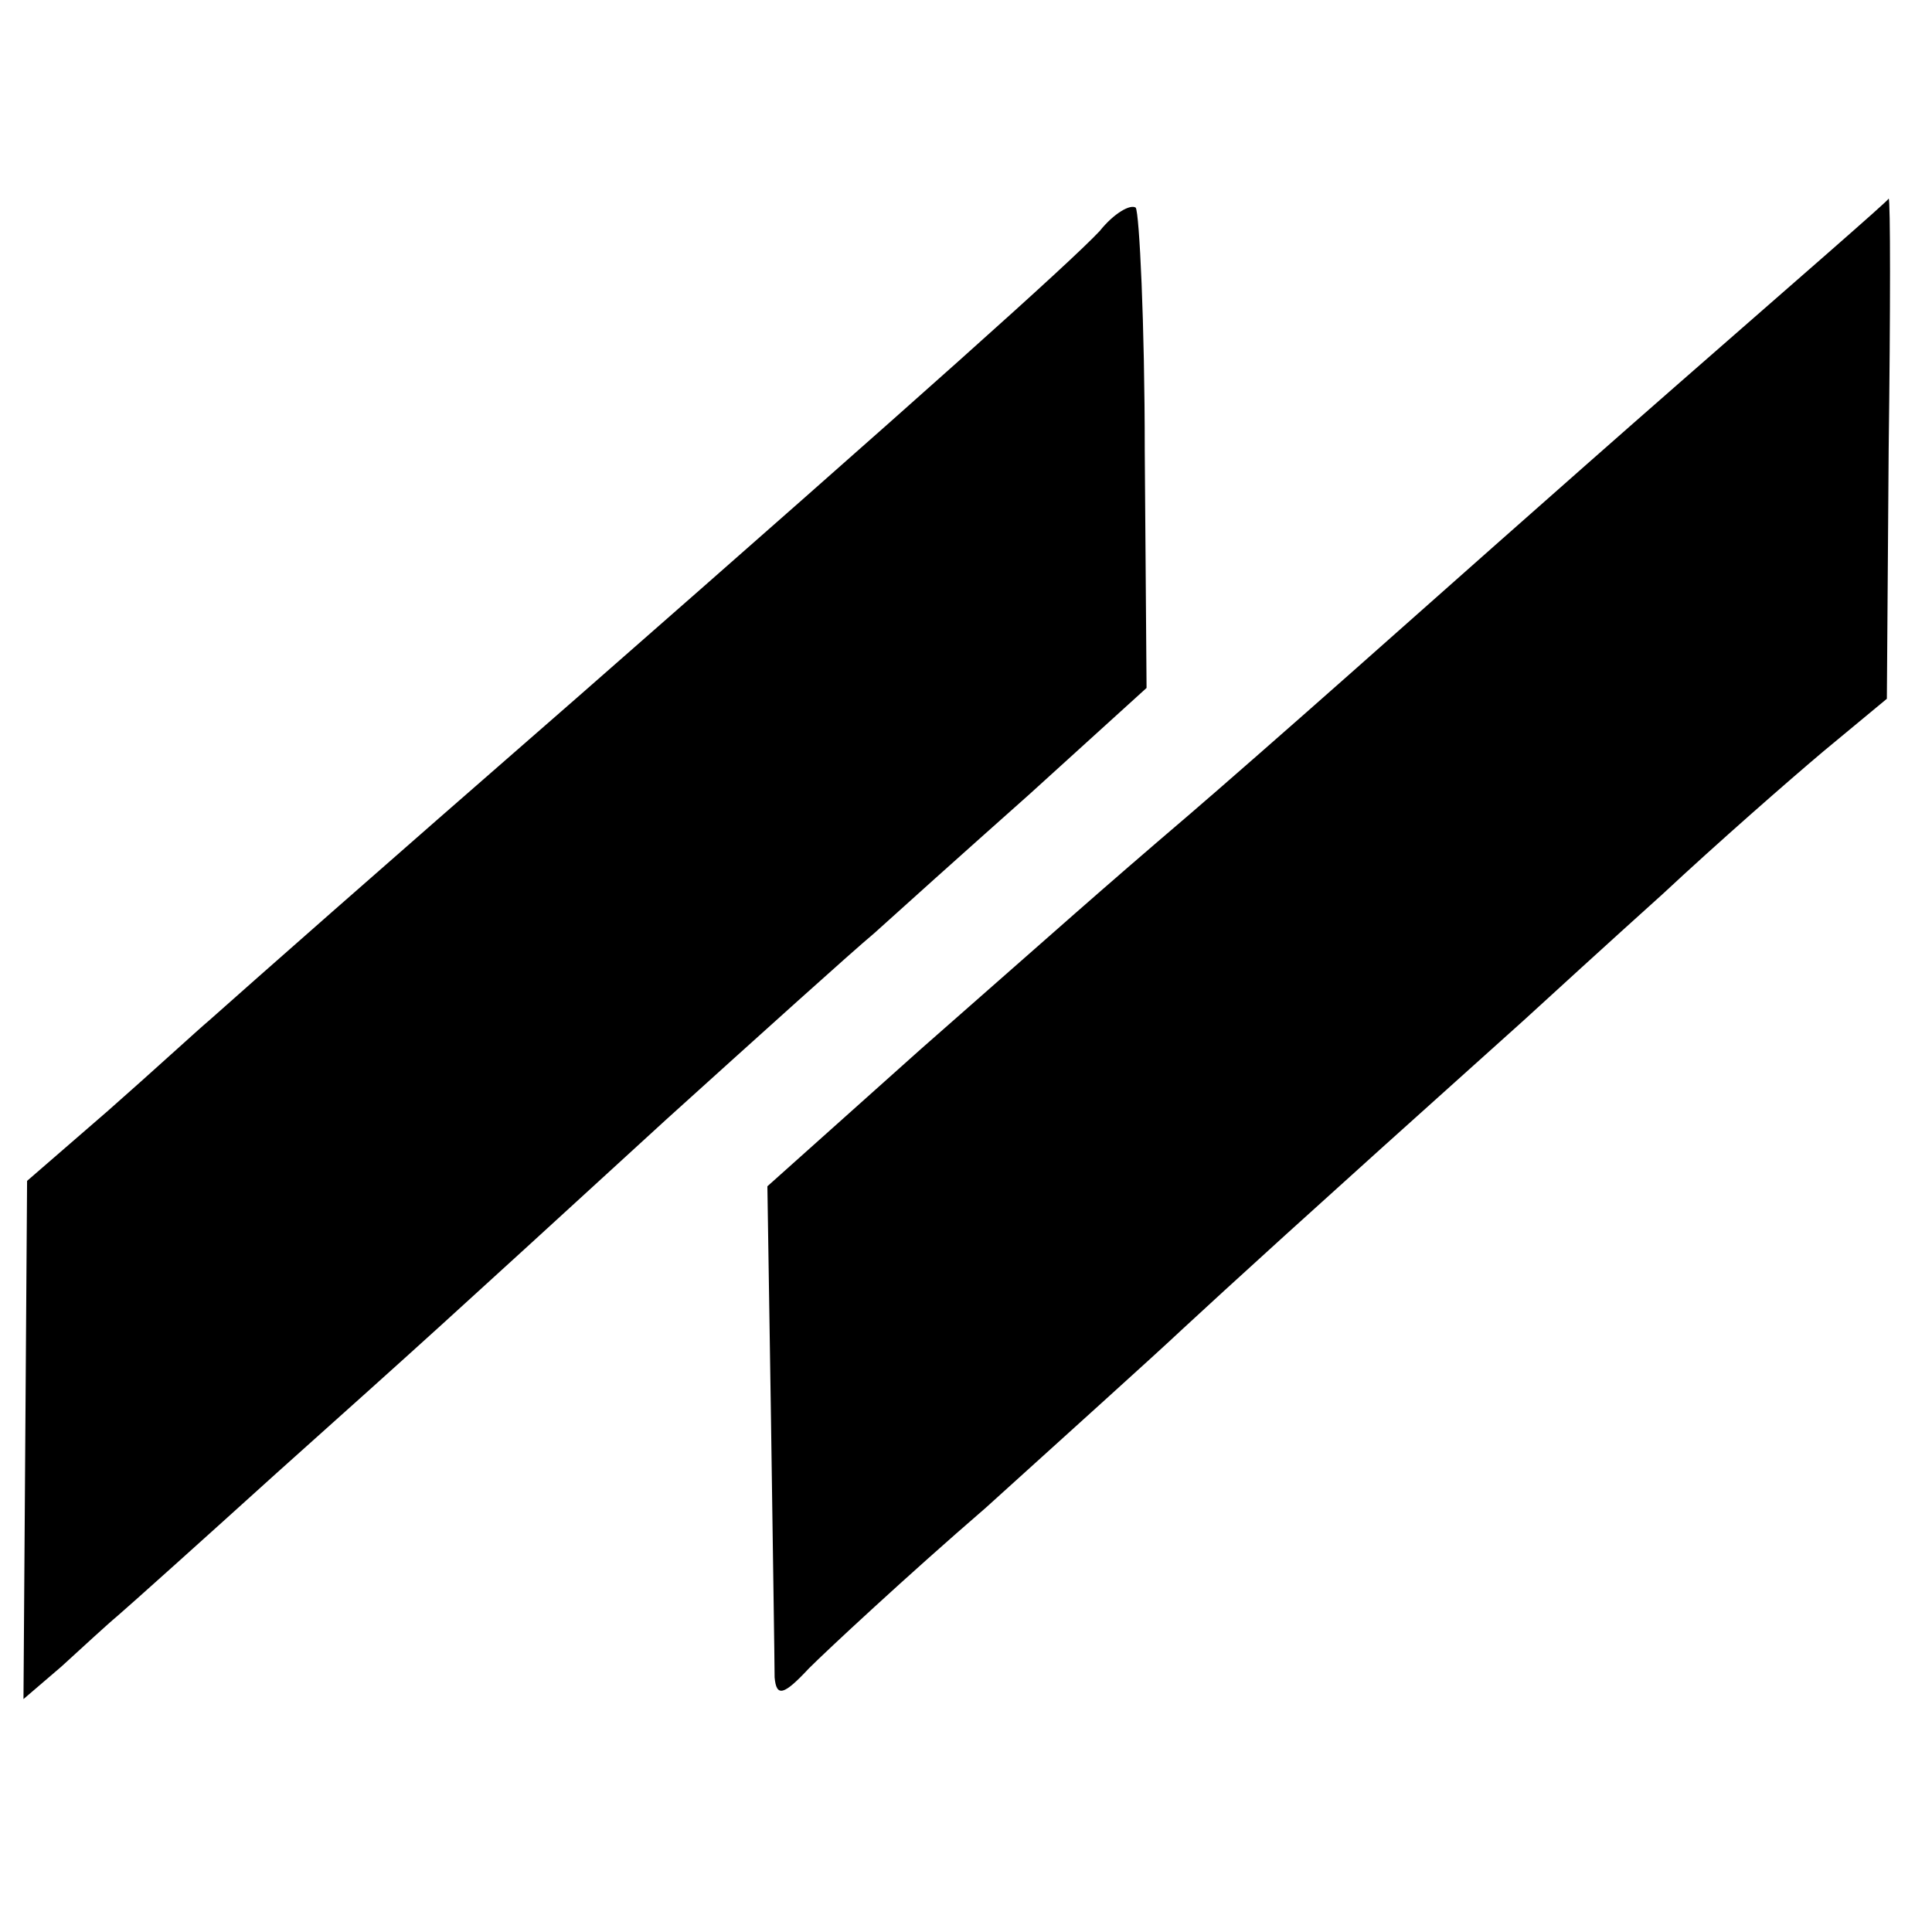
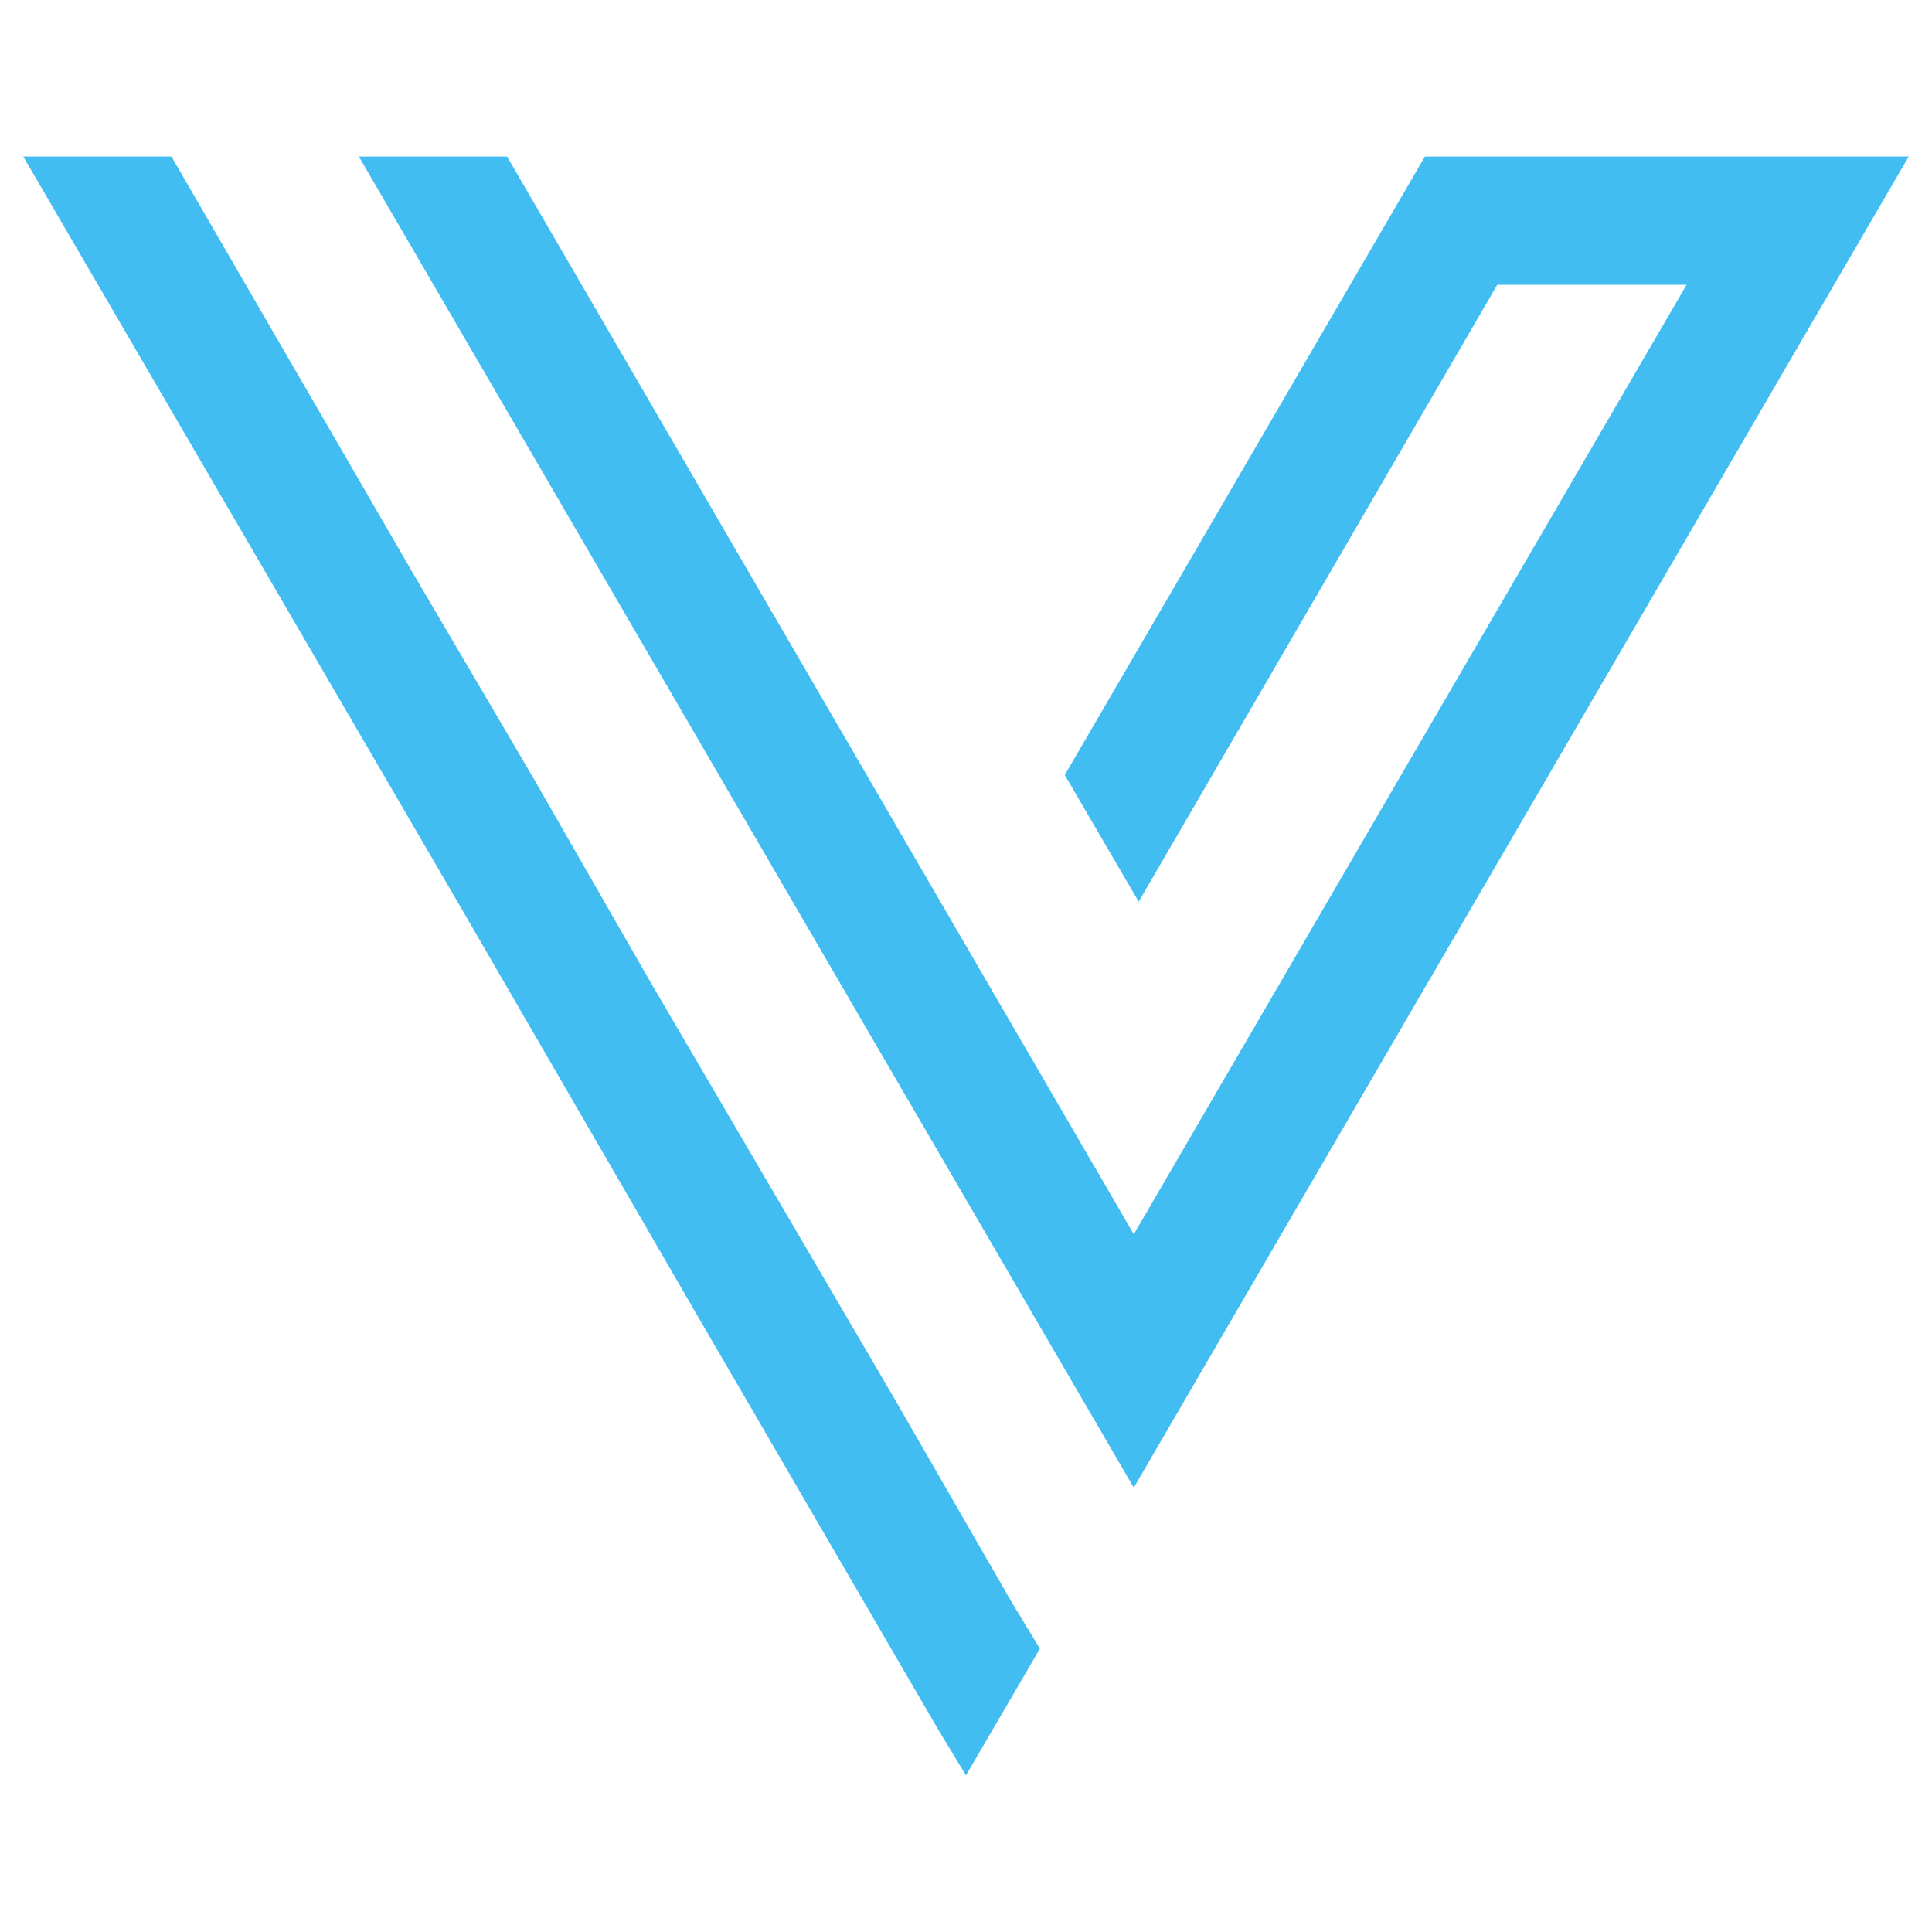
- <svg xmlns="http://www.w3.org/2000/svg" version="1.0" width="107pt" height="107pt" viewBox="0 0 107 107" preserveAspectRatio="xMidYMid meet">
-   <g transform="translate(0,107) scale(0.1,-0.1)" fill="#000000" stroke="none">
-     <path d="M609 942 c-17 -18 -95 -88 -289 -258 -117 -102 -177 -155 -204 -179 -6 -5 -31 -28 -56 -50 l-45 -39 -1 -144 -1 -143 21 18 c11 10 25 23 31 28 7 6 46 41 88 79 86 77 86 77 216 196 52 47 103 93 115 103 11 10 50 45 86 77 l65 59 -1 131 c0 71 -3 132 -5 135 -3 2 -12 -3 -20 -13z" />
-     <path d="M929 857 c-64 -56 -145 -128 -180 -159 -35 -31 -75 -66 -89 -78 -55 -47 -68 -59 -150 -131 l-85 -76 2 -129 c1 -71 2 -135 2 -143 1 -11 5 -10 19 5 10 10 54 51 98 89 43 39 92 83 109 99 26 24 63 58 189 171 12 11 47 43 77 70 30 28 70 63 89 79 l35 29 1 138 c1 77 1 139 0 139 0 -1 -53 -47 -117 -103z" />
+ <svg xmlns="http://www.w3.org/2000/svg" width="1024" zoomAndPan="magnify" viewBox="0 0 375 375" height="1024" preserveAspectRatio="xMidYMid meet" version="1.2">
+   <defs>
+     <clipPath id="444313a2ff">
+       <path d="M 4.285 30.395 L 371 30.395 L 371 344.645 L 4.285 344.645 Z M 4.285 30.395 " />
+     </clipPath>
+   </defs>
+   <g id="fcc56b2605">
+     <g clip-rule="nonzero" clip-path="url(#444313a2ff)">
+       <path style=" stroke:none;fill-rule:nonzero;fill:#41bdf2;fill-opacity:1;" d="M 33.285 30.395 L 79.91 110.828 L 103.184 150.426 L 126.457 190.973 L 173.445 271.188 L 196.426 311.078 L 201.844 320.004 L 187.496 344.598 L 182.082 335.668 L 135.461 255.527 L 88.836 175.09 L 4.523 30.395 Z M 327.363 55.277 L 290.621 55.277 L 221.02 175.016 L 206.672 150.426 L 276.57 30.395 L 370.473 30.395 L 220.066 288.754 L 69.66 30.395 L 98.426 30.395 L 220.066 239.57 Z M 327.363 55.277 " />
+     </g>
  </g>
</svg>
